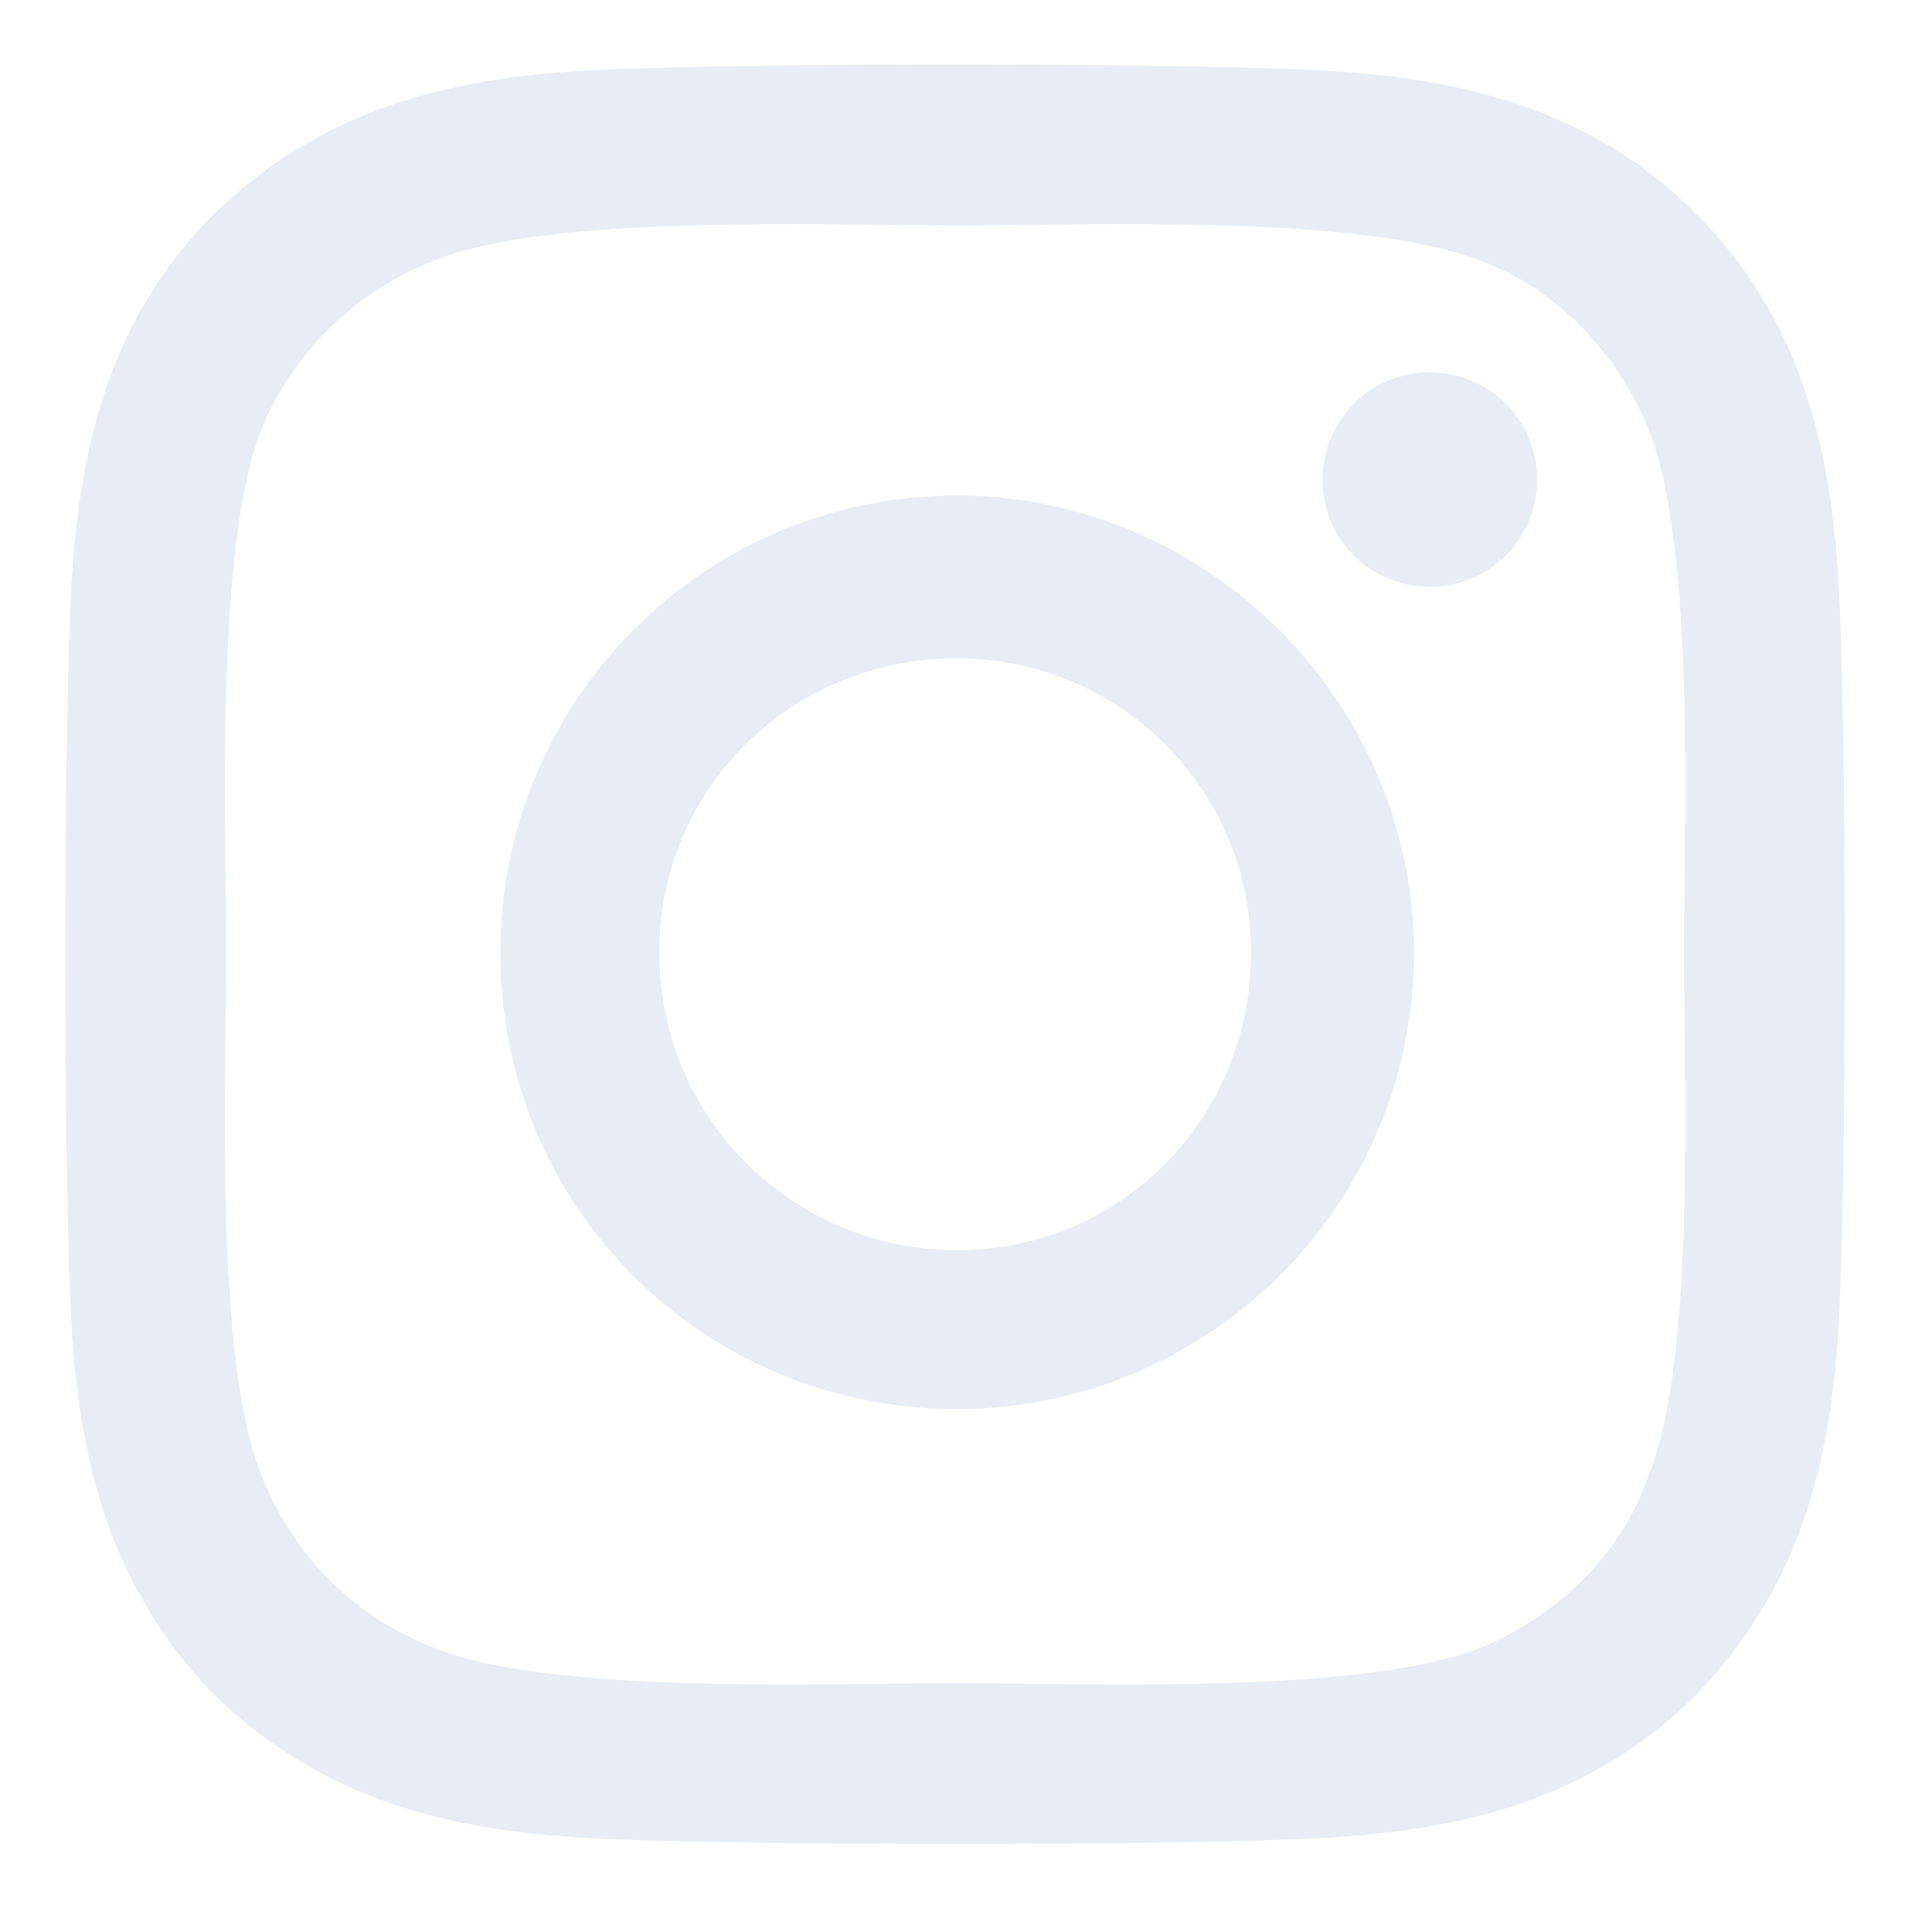
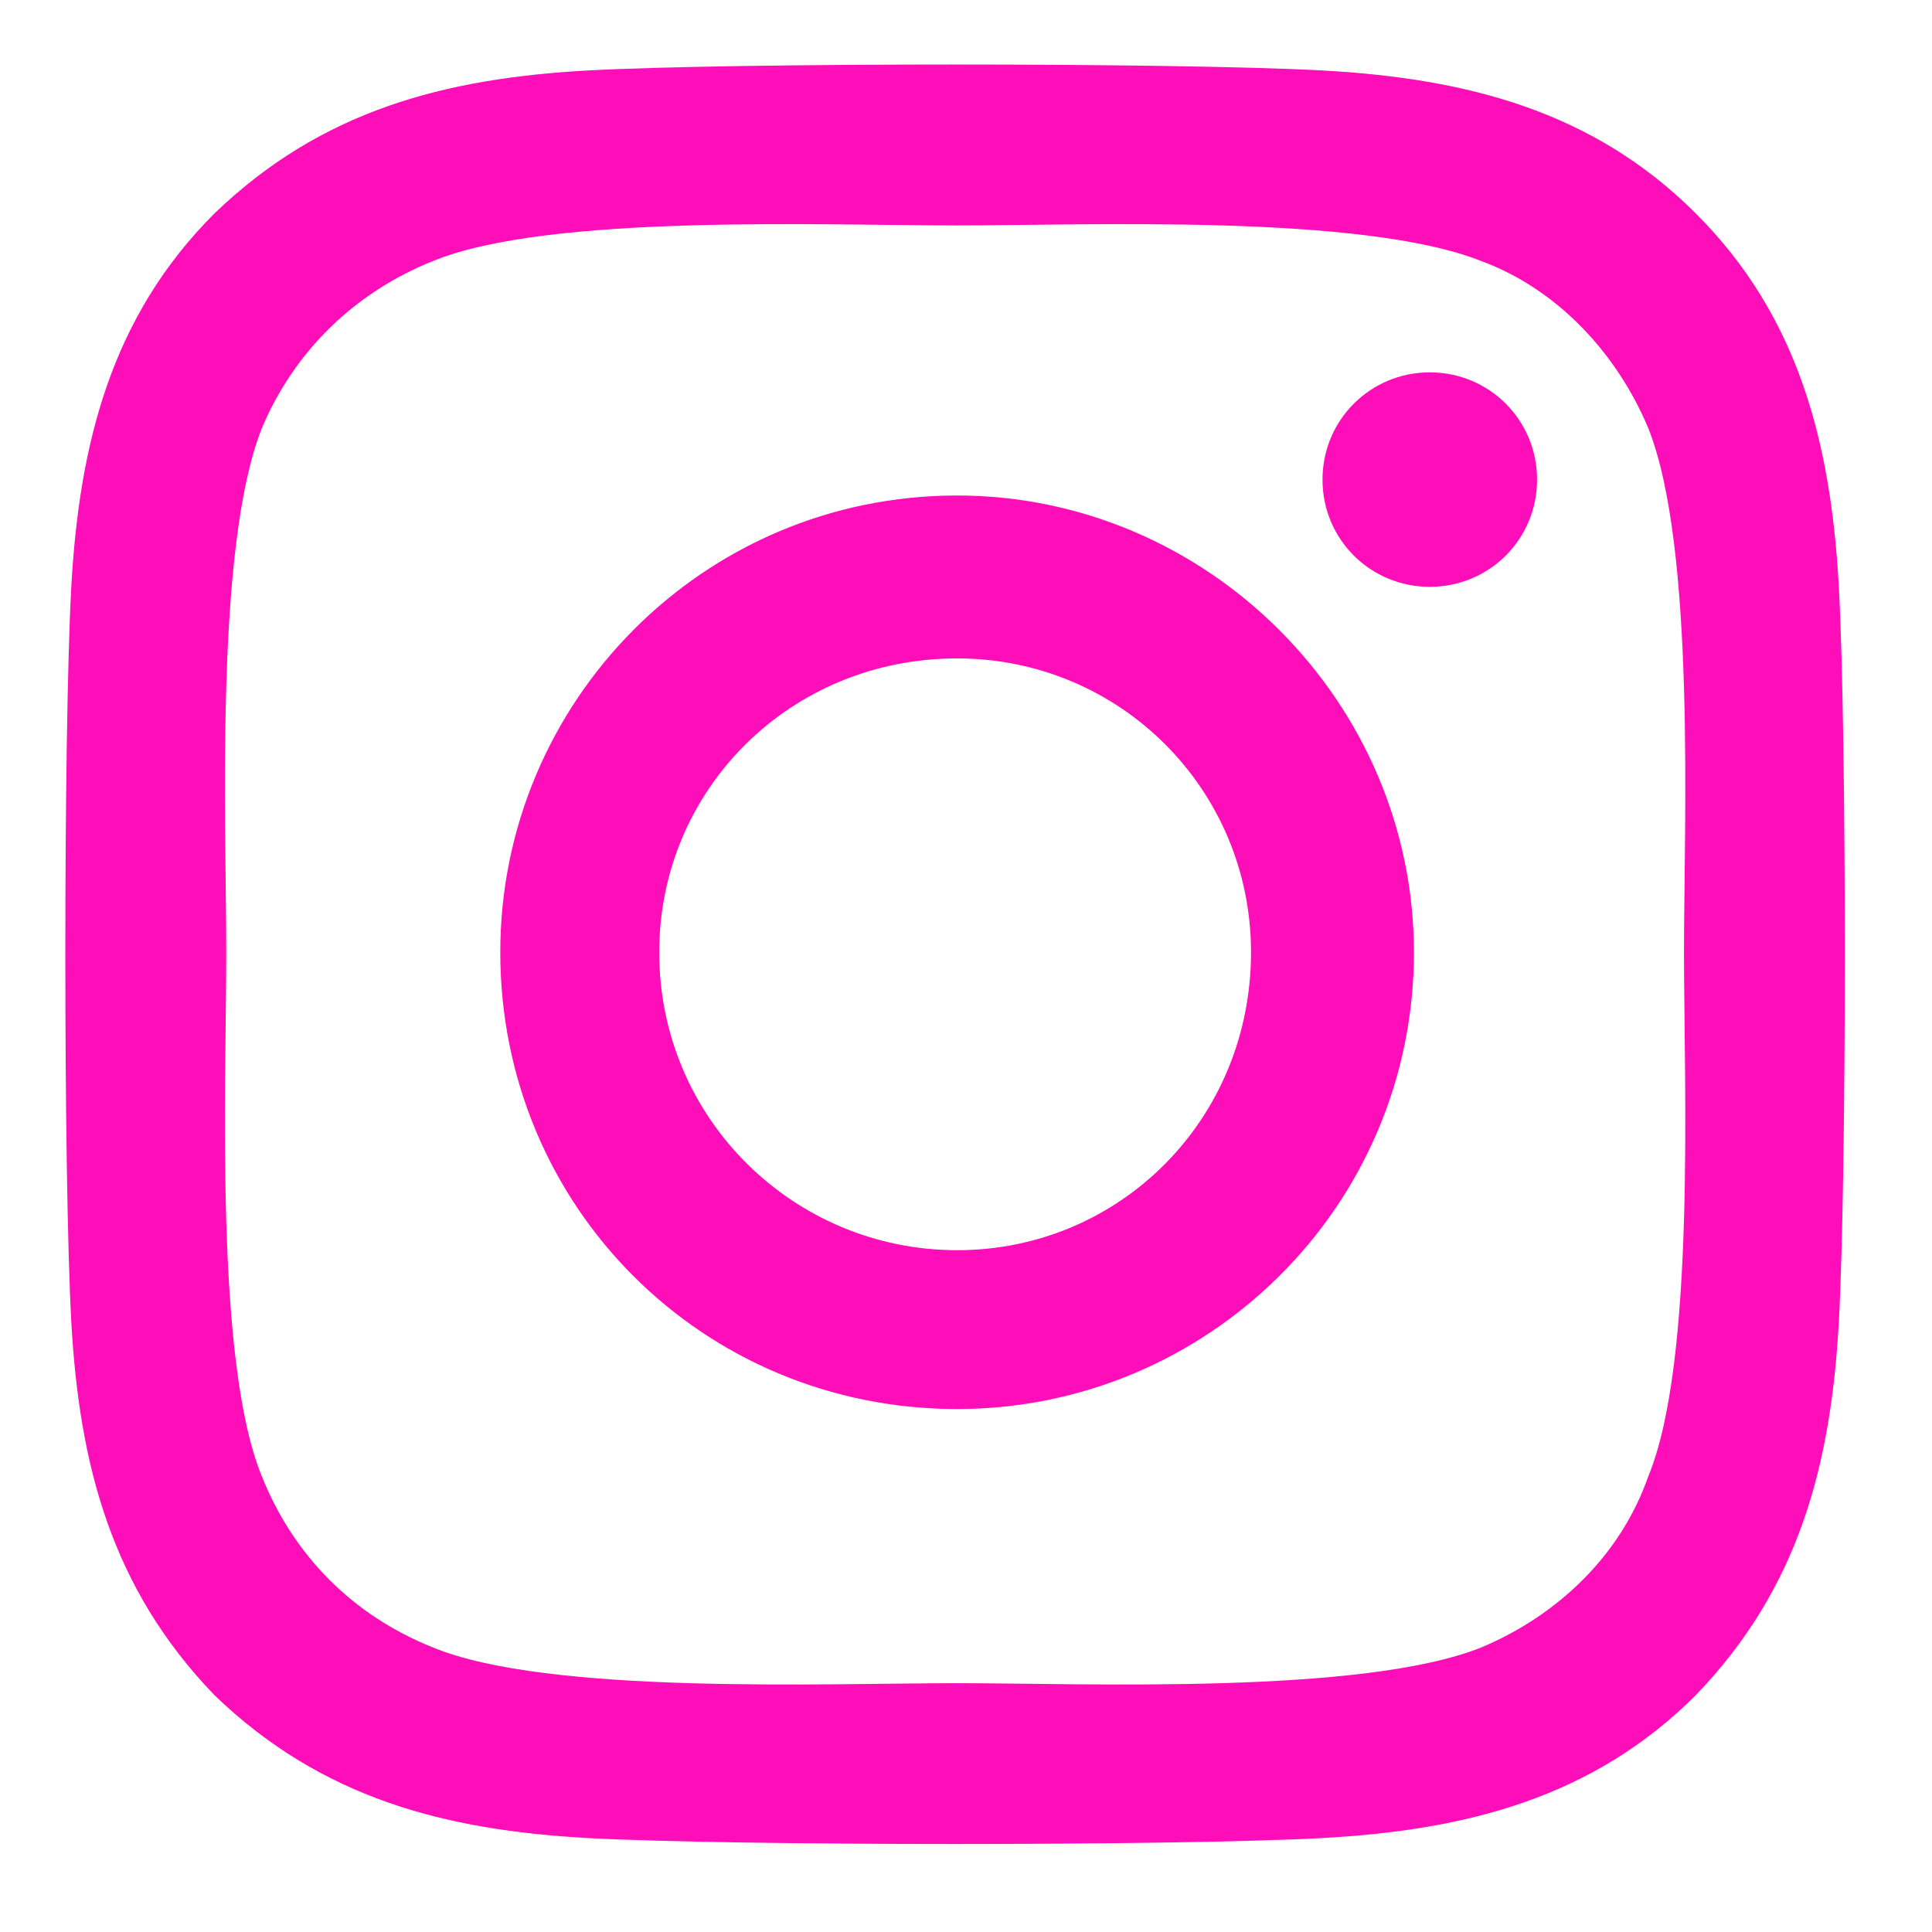
<svg xmlns="http://www.w3.org/2000/svg" width="19" height="19" viewBox="0 0 19 19" fill="none">
-   <path d="M9.412 4.873C11.873 4.873 13.905 6.904 13.905 9.365C13.905 11.865 11.873 13.857 9.412 13.857C6.912 13.857 4.92 11.865 4.92 9.365C4.92 6.904 6.912 4.873 9.412 4.873ZM9.412 12.295C11.014 12.295 12.303 11.006 12.303 9.365C12.303 7.764 11.014 6.475 9.412 6.475C7.772 6.475 6.483 7.764 6.483 9.365C6.483 11.006 7.811 12.295 9.412 12.295ZM15.116 4.717C15.116 5.303 14.647 5.771 14.061 5.771C13.475 5.771 13.006 5.303 13.006 4.717C13.006 4.131 13.475 3.662 14.061 3.662C14.647 3.662 15.116 4.131 15.116 4.717ZM18.084 5.771C18.162 7.217 18.162 11.553 18.084 12.998C18.006 14.404 17.694 15.615 16.678 16.67C15.662 17.686 14.412 17.998 13.006 18.076C11.561 18.154 7.225 18.154 5.78 18.076C4.373 17.998 3.162 17.686 2.108 16.67C1.092 15.615 0.78 14.404 0.701 12.998C0.623 11.553 0.623 7.217 0.701 5.771C0.78 4.365 1.092 3.115 2.108 2.1C3.162 1.084 4.373 0.771 5.78 0.693C7.225 0.615 11.561 0.615 13.006 0.693C14.412 0.771 15.662 1.084 16.678 2.1C17.694 3.115 18.006 4.365 18.084 5.771ZM16.209 14.521C16.678 13.389 16.561 10.654 16.561 9.365C16.561 8.115 16.678 5.381 16.209 4.209C15.897 3.467 15.311 2.842 14.569 2.568C13.397 2.1 10.662 2.217 9.412 2.217C8.123 2.217 5.389 2.1 4.256 2.568C3.475 2.881 2.889 3.467 2.576 4.209C2.108 5.381 2.225 8.115 2.225 9.365C2.225 10.654 2.108 13.389 2.576 14.521C2.889 15.303 3.475 15.889 4.256 16.201C5.389 16.67 8.123 16.553 9.412 16.553C10.662 16.553 13.397 16.67 14.569 16.201C15.311 15.889 15.936 15.303 16.209 14.521Z" fill="#E8EDF5" />
+   <path d="M9.412 4.873C11.873 4.873 13.905 6.904 13.905 9.365C13.905 11.865 11.873 13.857 9.412 13.857C6.912 13.857 4.92 11.865 4.92 9.365C4.92 6.904 6.912 4.873 9.412 4.873ZM9.412 12.295C11.014 12.295 12.303 11.006 12.303 9.365C12.303 7.764 11.014 6.475 9.412 6.475C7.772 6.475 6.483 7.764 6.483 9.365C6.483 11.006 7.811 12.295 9.412 12.295ZM15.116 4.717C15.116 5.303 14.647 5.771 14.061 5.771C13.475 5.771 13.006 5.303 13.006 4.717C13.006 4.131 13.475 3.662 14.061 3.662C14.647 3.662 15.116 4.131 15.116 4.717ZM18.084 5.771C18.162 7.217 18.162 11.553 18.084 12.998C18.006 14.404 17.694 15.615 16.678 16.67C15.662 17.686 14.412 17.998 13.006 18.076C11.561 18.154 7.225 18.154 5.78 18.076C4.373 17.998 3.162 17.686 2.108 16.67C1.092 15.615 0.78 14.404 0.701 12.998C0.623 11.553 0.623 7.217 0.701 5.771C0.78 4.365 1.092 3.115 2.108 2.1C3.162 1.084 4.373 0.771 5.78 0.693C7.225 0.615 11.561 0.615 13.006 0.693C14.412 0.771 15.662 1.084 16.678 2.1C17.694 3.115 18.006 4.365 18.084 5.771ZM16.209 14.521C16.678 13.389 16.561 10.654 16.561 9.365C16.561 8.115 16.678 5.381 16.209 4.209C15.897 3.467 15.311 2.842 14.569 2.568C13.397 2.1 10.662 2.217 9.412 2.217C8.123 2.217 5.389 2.1 4.256 2.568C3.475 2.881 2.889 3.467 2.576 4.209C2.108 5.381 2.225 8.115 2.225 9.365C2.225 10.654 2.108 13.389 2.576 14.521C2.889 15.303 3.475 15.889 4.256 16.201C5.389 16.67 8.123 16.553 9.412 16.553C10.662 16.553 13.397 16.67 14.569 16.201C15.311 15.889 15.936 15.303 16.209 14.521Z" fill="#FD0EB9" />
</svg>
